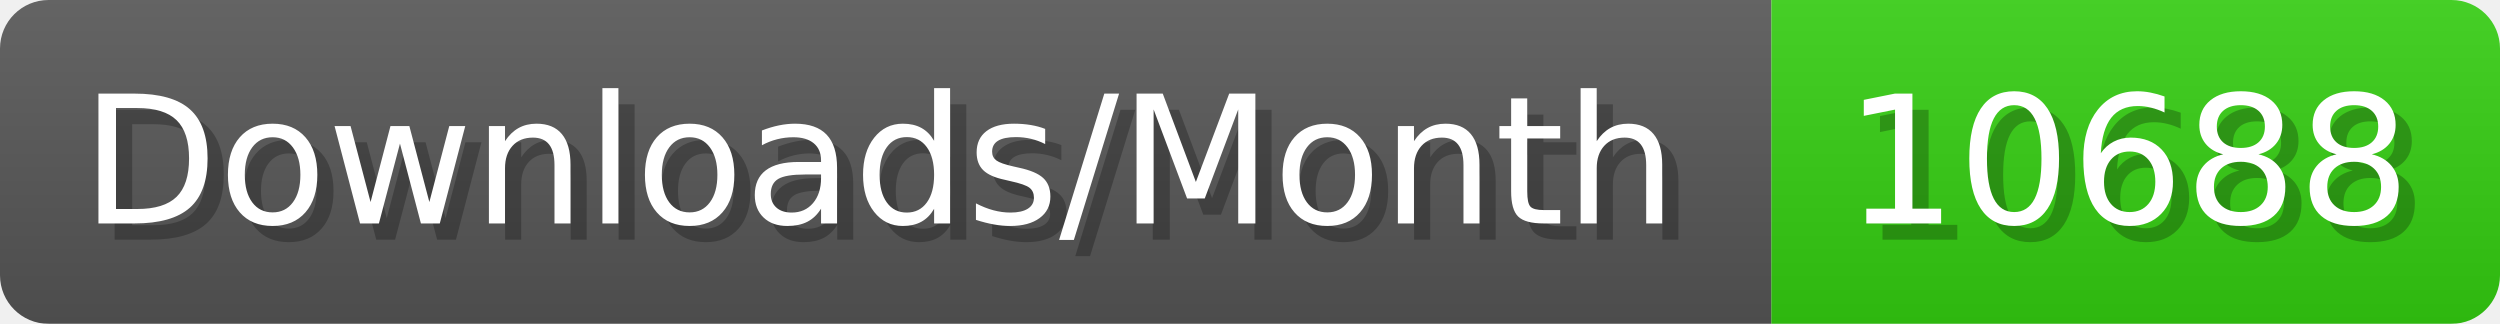
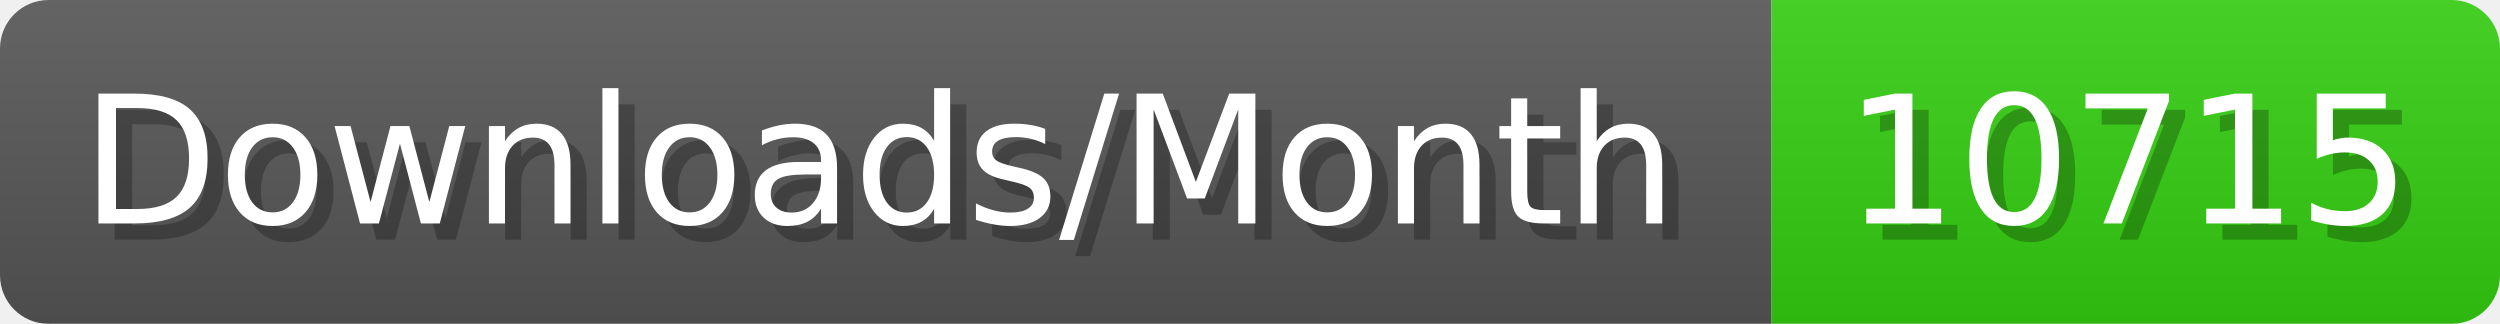
- <svg xmlns="http://www.w3.org/2000/svg" width="154.4" height="20" viewBox="0 0 1544 200" role="img" aria-label="Downloads/Month: 10688">
+ <svg xmlns="http://www.w3.org/2000/svg" width="154.4" height="20" viewBox="0 0 1544 200" role="img" aria-label="Downloads/Month: 10715">
  <linearGradient id="YlXUI" x2="0" y2="100%">
    <stop offset="0" stop-opacity=".1" stop-color="#EEE" />
    <stop offset="1" stop-opacity=".1" />
  </linearGradient>
  <mask id="JHhop">
    <rect width="1544" height="200" rx="30" fill="#FFF" />
  </mask>
  <g mask="url(#JHhop)">
    <rect width="1094" height="200" fill="#555" />
    <rect width="450" height="200" fill="#3C1" x="1094" />
    <rect width="1544" height="200" fill="url(#YlXUI)" />
  </g>
  <g aria-hidden="true" fill="#fff" text-anchor="start" font-family="Verdana,DejaVu Sans,sans-serif" font-size="110">
    <text x="60" y="148" textLength="994" fill="#000" opacity="0.25">Downloads/Month</text>
    <text x="50" y="138" textLength="994">Downloads/Month</text>
-     <text x="1149" y="148" textLength="350" fill="#000" opacity="0.25">10688</text>
-     <text x="1139" y="138" textLength="350">10688</text>
+     <text x="1149" y="148" textLength="350" fill="#000" opacity="0.25">10715</text>
+     <text x="1139" y="138" textLength="350">10715</text>
  </g>
</svg>
